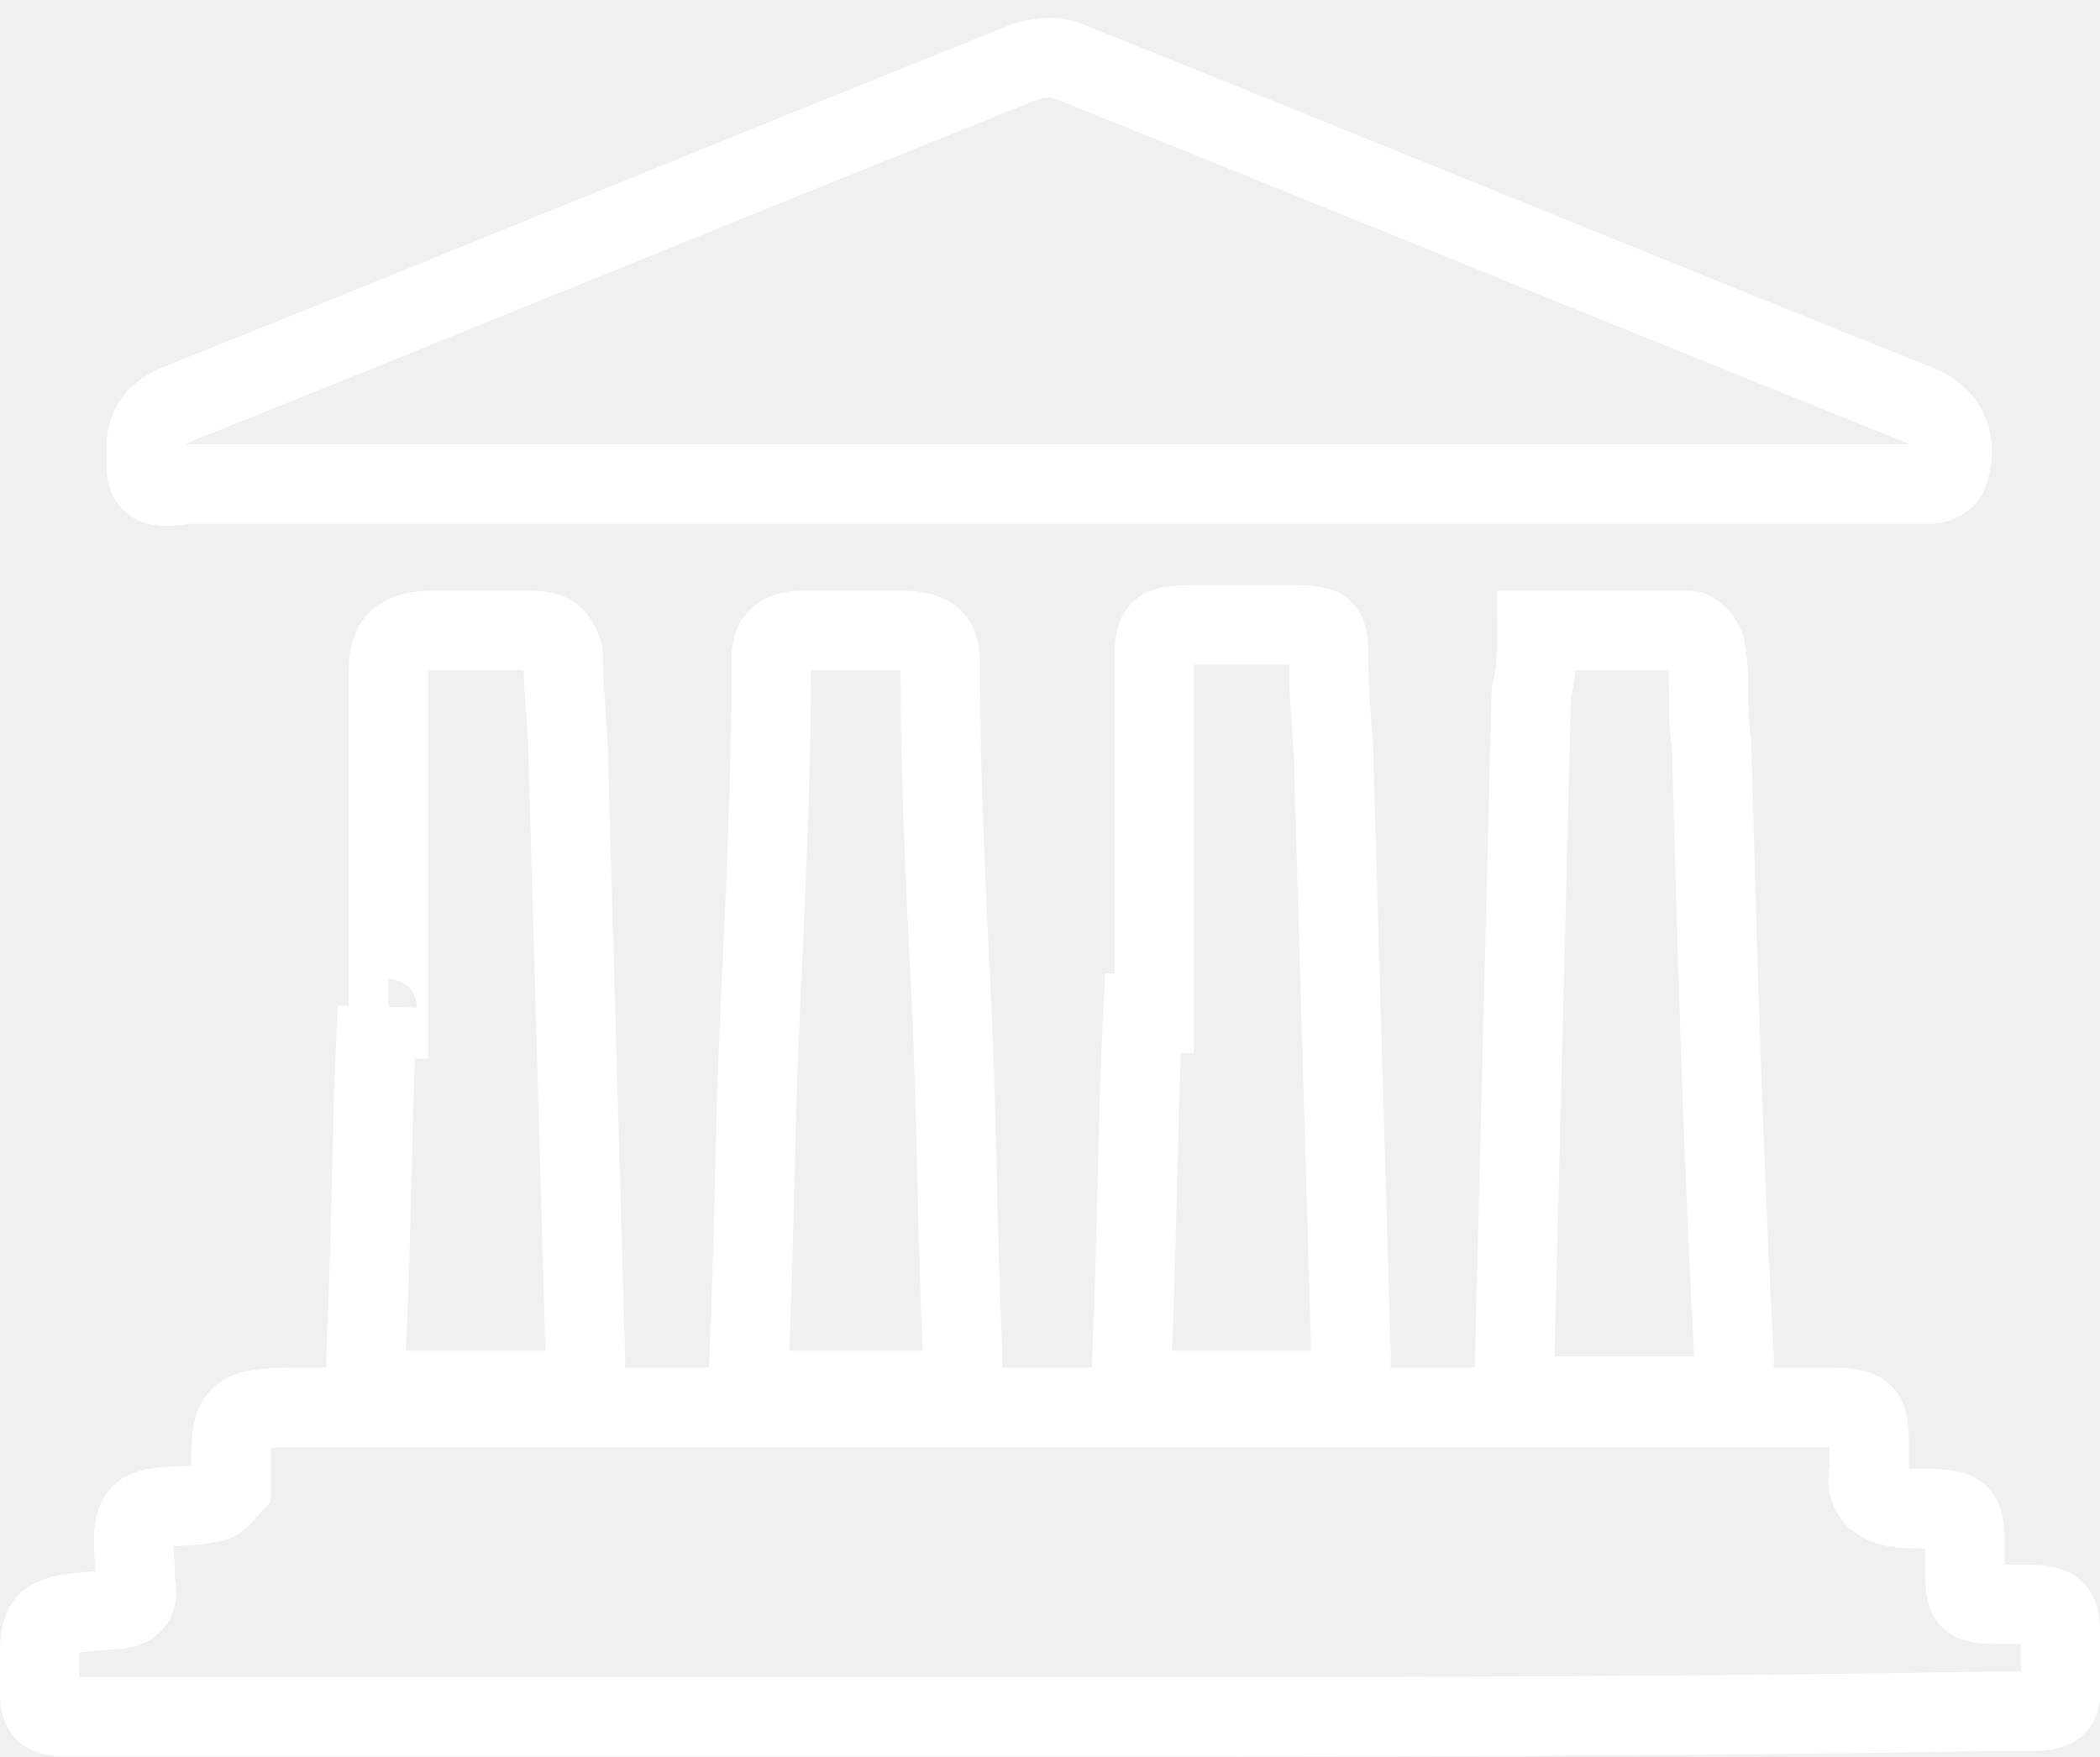
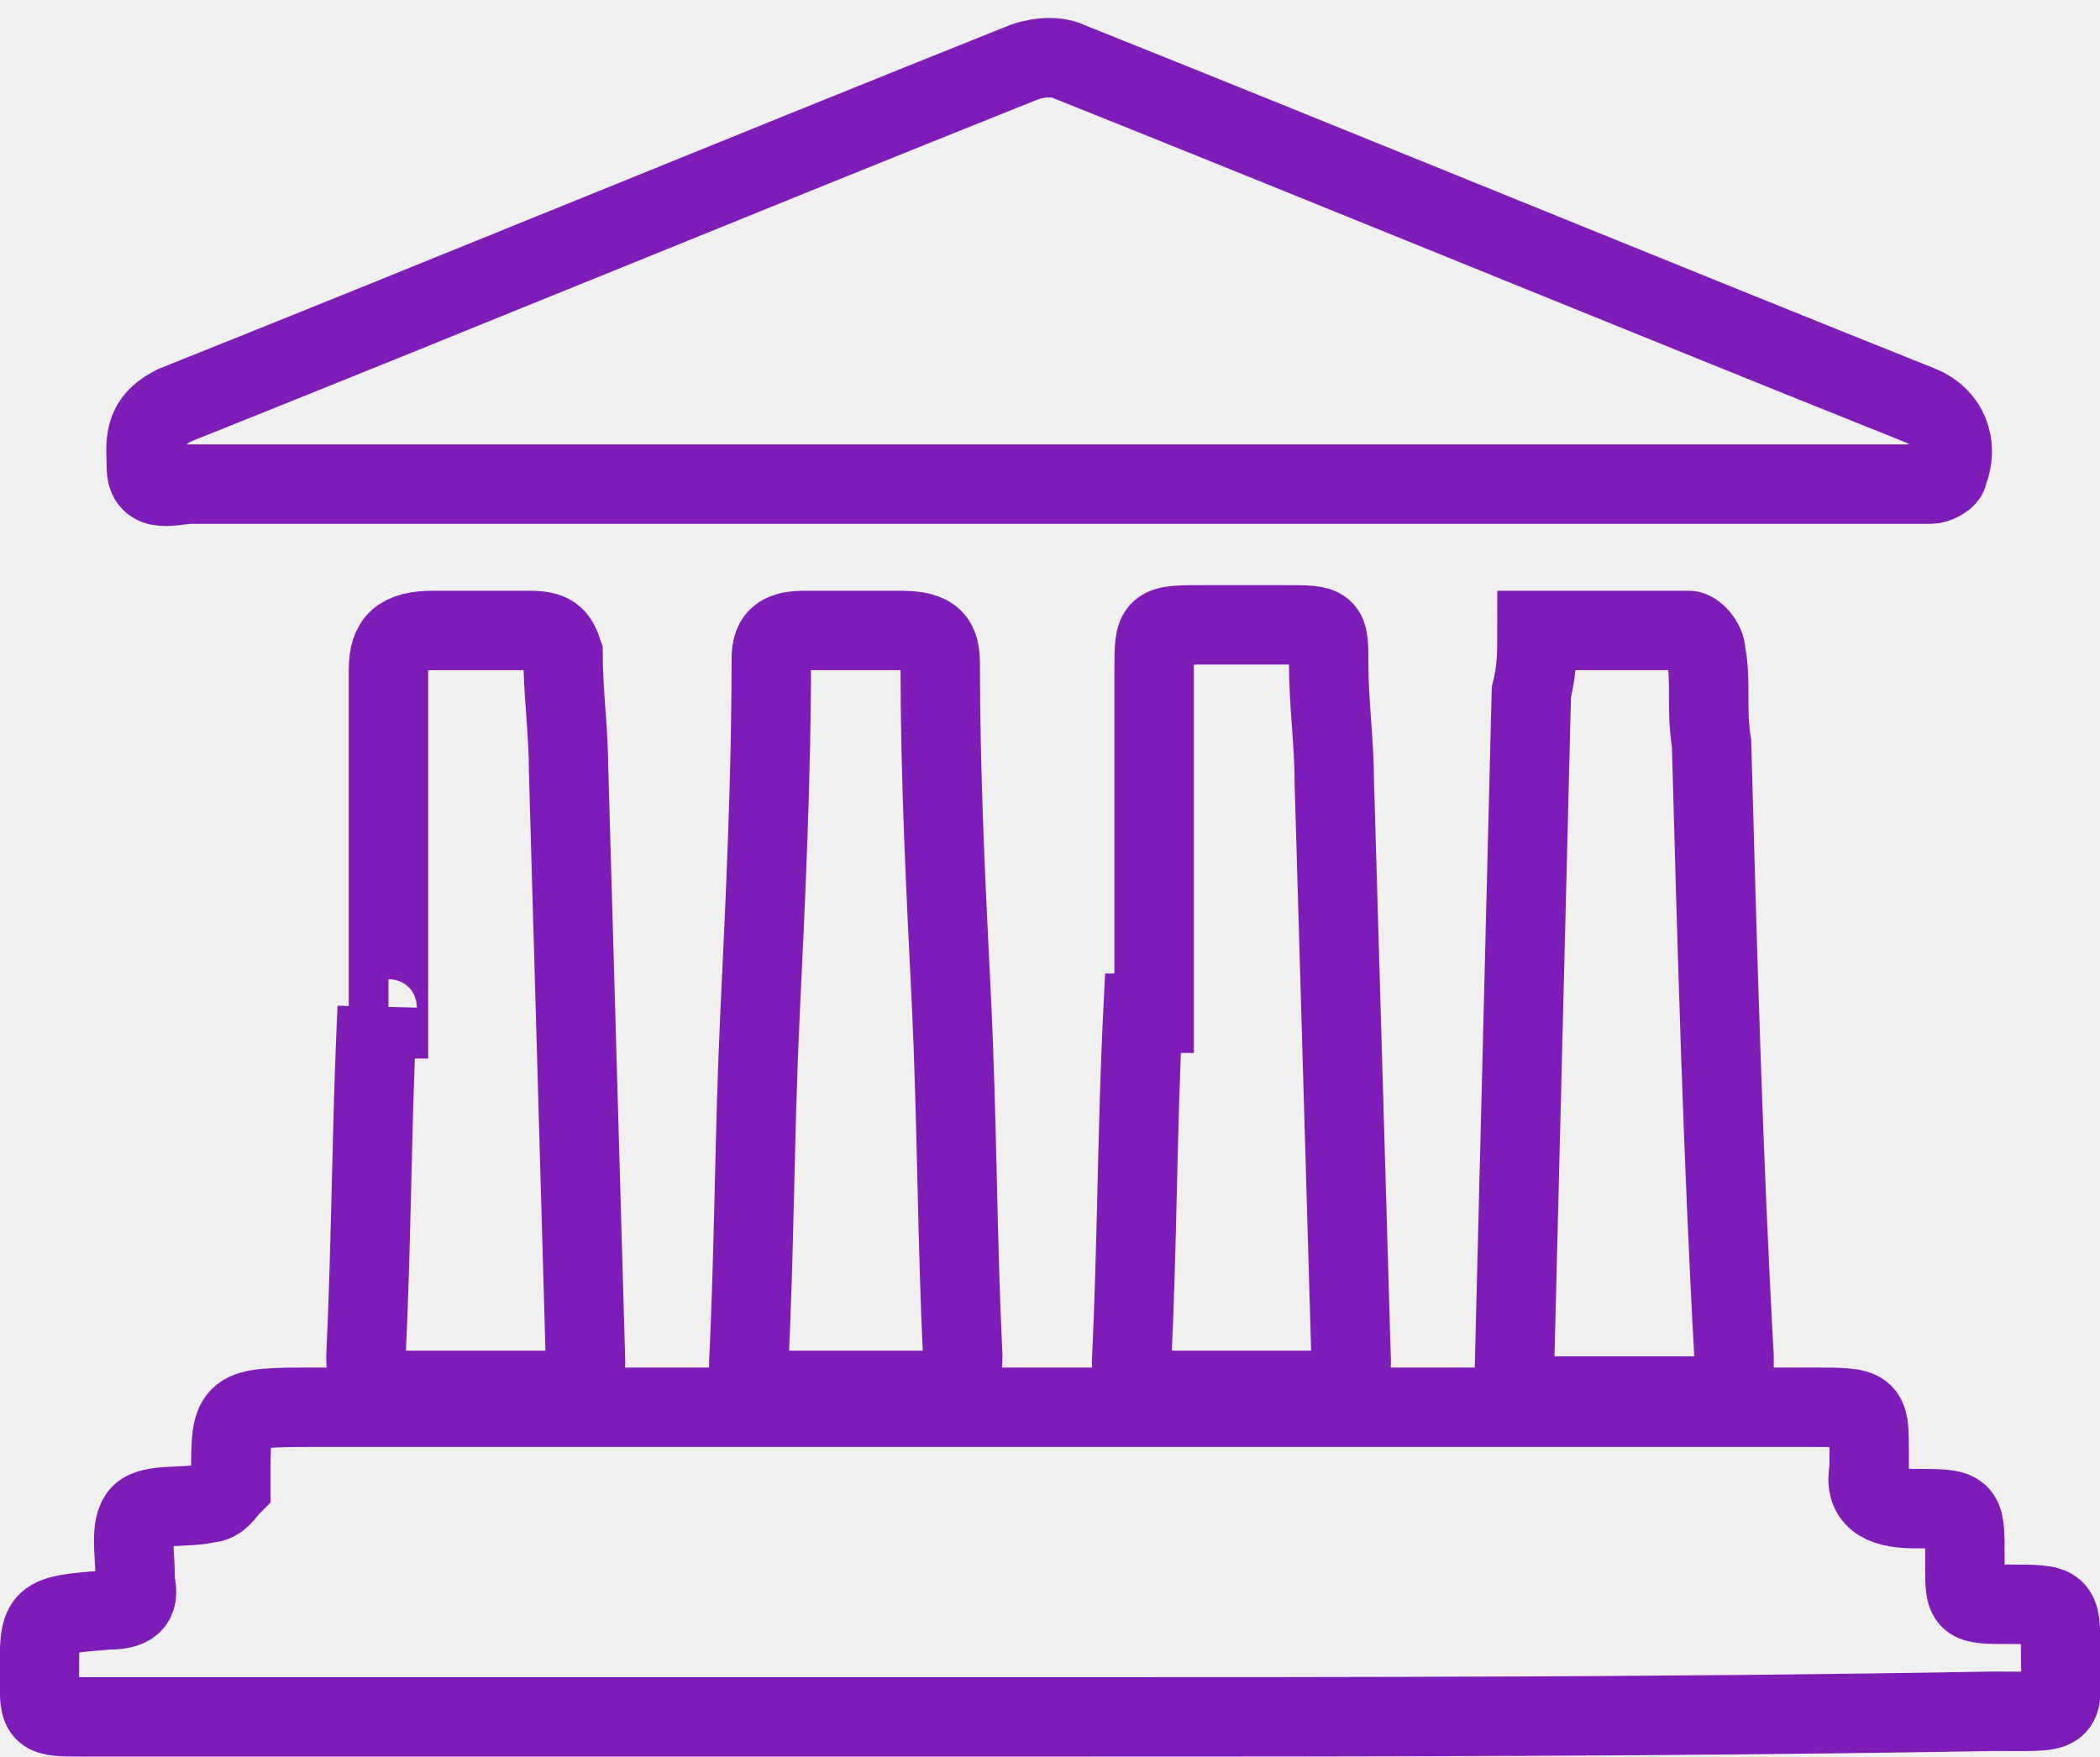
<svg xmlns="http://www.w3.org/2000/svg" version="1.1" id="Layer_1" x="0px" y="0px" width="37.3px" height="31.2px" viewBox="0 0 37.3 31.2" enable-background="new 0 0 37.3 31.2" xml:space="preserve">
  <g>
-     <path fill="none" stroke="#FFFFFF" stroke-width="1.411" stroke-miterlimit="10" d="M18.6,30.5c-5.7,0-11.4,0-17.1,0   c-0.8,0-0.8,0-0.8-0.7c0,0,0,0,0-0.1c0-1,0-1,1.2-1.1c0.4,0,0.6-0.1,0.5-0.5c0,0,0,0,0-0.1c0-0.4-0.1-0.9,0.1-1.1   c0.2-0.2,0.8-0.1,1.2-0.2c0.2,0,0.3-0.2,0.4-0.3c0,0,0-0.1,0-0.2c0-1.2,0-1.2,1.5-1.2c8.9,0,17.7,0,26.6,0c1,0,1,0,1,0.8   c0,0.1,0,0.2,0,0.3c-0.1,0.5,0.2,0.7,0.8,0.7c0.9,0,0.9,0,0.9,0.8c0,0.1,0,0.1,0,0.2c0,0.7,0,0.7,0.8,0.7c0.9,0,0.9,0,0.9,0.8   c0,1.2,0.2,1.1-1.2,1.1C29.8,30.5,24.2,30.5,18.6,30.5z" />
-     <path fill="none" stroke="#FFFFFF" stroke-width="1.411" stroke-miterlimit="10" d="M18.6,8.6c-5.1,0-10.1,0-15.2,0   c-0.3,0-0.8,0.2-0.8-0.3c0-0.4-0.1-0.8,0.5-1.1c5-2,10.1-4.1,15.1-6.1C18.5,1,18.8,1,19,1.1c5,2,10.1,4.1,15.1,6.1   c0.5,0.2,0.7,0.7,0.5,1.2c0,0.1-0.2,0.2-0.3,0.2c-0.2,0-0.4,0-0.5,0C28.7,8.6,23.7,8.6,18.6,8.6z" />
-     <path fill="none" stroke="#FFFFFF" stroke-width="1.411" stroke-miterlimit="10" d="M13.5,18c0.1-2.1,0.2-4.2,0.2-6.3   c0-0.4,0.2-0.5,0.6-0.5c0.6,0,1.2,0,1.7,0c0.6,0,0.7,0.2,0.7,0.6c0,2,0.1,4,0.2,6c0.1,2.1,0.1,4.2,0.2,6.3c0,0.5-0.2,0.6-0.7,0.6   c-0.9,0-1.8,0-2.6,0c-0.4,0-0.5-0.1-0.5-0.5C13.4,22.2,13.4,20.1,13.5,18C13.5,18,13.5,18,13.5,18z" />
-     <path fill="none" stroke="#FFFFFF" stroke-width="1.411" stroke-miterlimit="10" d="M27.3,11.2c0.9,0,1.8,0,2.7,0   c0.1,0,0.3,0.2,0.3,0.4c0.1,0.5,0,1,0.1,1.6c0.1,3.6,0.2,7.3,0.4,10.9c0,0.7,0,0.7-0.8,0.7c-0.8,0-1.6,0-2.5,0   c-0.4,0-0.6-0.1-0.6-0.5c0.1-4,0.2-8,0.3-12C27.3,11.9,27.3,11.6,27.3,11.2z" />
-     <path fill="none" stroke="#FFFFFF" stroke-width="1.411" stroke-miterlimit="10" d="M20.5,18c0-2,0-4.1,0-6.1c0-0.8,0-0.8,0.9-0.8   c0.5,0,0.9,0,1.4,0c0.8,0,0.8,0,0.8,0.7c0,0.7,0.1,1.4,0.1,2.1c0.1,3.4,0.2,6.9,0.3,10.3c0,0.3-0.2,0.5-0.5,0.5c-0.9,0-1.8,0-2.8,0   c-0.5,0-0.6-0.2-0.6-0.5c0.1-2.1,0.1-4.2,0.2-6.2C20.4,18,20.4,18,20.5,18z" />
-     <path fill="none" stroke="#FFFFFF" stroke-width="1.411" stroke-miterlimit="10" d="M6.9,18.1c0-2.1,0-4.1,0-6.2   c0-0.5,0.2-0.7,0.8-0.7c0.6,0,1.2,0,1.7,0c0.4,0,0.5,0.1,0.6,0.4c0,0.7,0.1,1.4,0.1,2.1c0.1,3.5,0.2,7,0.3,10.5   c0,0.3-0.1,0.5-0.5,0.5c-0.9,0-1.8,0-2.8,0c-0.5,0-0.6-0.2-0.6-0.6c0.1-2.1,0.1-4.1,0.2-6.2C6.7,18,6.8,18.1,6.9,18.1z" />
+     <path fill="none" stroke="#7D1CB6" stroke-width="1.411" stroke-miterlimit="10" d="M18.6,30.5c-5.7,0-11.4,0-17.1,0   c-0.8,0-0.8,0-0.8-0.7c0,0,0,0,0-0.1c0-1,0-1,1.2-1.1c0.4,0,0.6-0.1,0.5-0.5c0,0,0,0,0-0.1c0-0.4-0.1-0.9,0.1-1.1   c0.2-0.2,0.8-0.1,1.2-0.2c0.2,0,0.3-0.2,0.4-0.3c0,0,0-0.1,0-0.2c0-1.2,0-1.2,1.5-1.2c8.9,0,17.7,0,26.6,0c1,0,1,0,1,0.8   c0,0.1,0,0.2,0,0.3c-0.1,0.5,0.2,0.7,0.8,0.7c0.9,0,0.9,0,0.9,0.8c0,0.1,0,0.1,0,0.2c0,0.7,0,0.7,0.8,0.7c0.9,0,0.9,0,0.9,0.8   c0,1.2,0.2,1.1-1.2,1.1C29.8,30.5,24.2,30.5,18.6,30.5z" />
+     <path fill="none" stroke="#7D1CB6" stroke-width="1.411" stroke-miterlimit="10" d="M18.6,8.6c-5.1,0-10.1,0-15.2,0   c-0.3,0-0.8,0.2-0.8-0.3c0-0.4-0.1-0.8,0.5-1.1c5-2,10.1-4.1,15.1-6.1C18.5,1,18.8,1,19,1.1c5,2,10.1,4.1,15.1,6.1   c0.5,0.2,0.7,0.7,0.5,1.2c0,0.1-0.2,0.2-0.3,0.2c-0.2,0-0.4,0-0.5,0C28.7,8.6,23.7,8.6,18.6,8.6z" />
+     <path fill="none" stroke="#7D1CB6" stroke-width="1.411" stroke-miterlimit="10" d="M13.5,18c0.1-2.1,0.2-4.2,0.2-6.3   c0-0.4,0.2-0.5,0.6-0.5c0.6,0,1.2,0,1.7,0c0.6,0,0.7,0.2,0.7,0.6c0,2,0.1,4,0.2,6c0.1,2.1,0.1,4.2,0.2,6.3c0,0.5-0.2,0.6-0.7,0.6   c-0.9,0-1.8,0-2.6,0c-0.4,0-0.5-0.1-0.5-0.5C13.4,22.2,13.4,20.1,13.5,18C13.5,18,13.5,18,13.5,18z" />
+     <path fill="none" stroke="#7D1CB6" stroke-width="1.411" stroke-miterlimit="10" d="M27.3,11.2c0.9,0,1.8,0,2.7,0   c0.1,0,0.3,0.2,0.3,0.4c0.1,0.5,0,1,0.1,1.6c0.1,3.6,0.2,7.3,0.4,10.9c0,0.7,0,0.7-0.8,0.7c-0.8,0-1.6,0-2.5,0   c-0.4,0-0.6-0.1-0.6-0.5c0.1-4,0.2-8,0.3-12C27.3,11.9,27.3,11.6,27.3,11.2z" />
+     <path fill="none" stroke="#7D1CB6" stroke-width="1.411" stroke-miterlimit="10" d="M20.5,18c0-2,0-4.1,0-6.1c0-0.8,0-0.8,0.9-0.8   c0.5,0,0.9,0,1.4,0c0.8,0,0.8,0,0.8,0.7c0,0.7,0.1,1.4,0.1,2.1c0.1,3.4,0.2,6.9,0.3,10.3c0,0.3-0.2,0.5-0.5,0.5c-0.9,0-1.8,0-2.8,0   c-0.5,0-0.6-0.2-0.6-0.5c0.1-2.1,0.1-4.2,0.2-6.2C20.4,18,20.4,18,20.5,18z" />
+     <path fill="none" stroke="#7D1CB6" stroke-width="1.411" stroke-miterlimit="10" d="M6.9,18.1c0-2.1,0-4.1,0-6.2   c0-0.5,0.2-0.7,0.8-0.7c0.6,0,1.2,0,1.7,0c0.4,0,0.5,0.1,0.6,0.4c0,0.7,0.1,1.4,0.1,2.1c0.1,3.5,0.2,7,0.3,10.5   c0,0.3-0.1,0.5-0.5,0.5c-0.9,0-1.8,0-2.8,0c-0.5,0-0.6-0.2-0.6-0.6c0.1-2.1,0.1-4.1,0.2-6.2C6.7,18,6.8,18.1,6.9,18.1z" />
  </g>
</svg>
